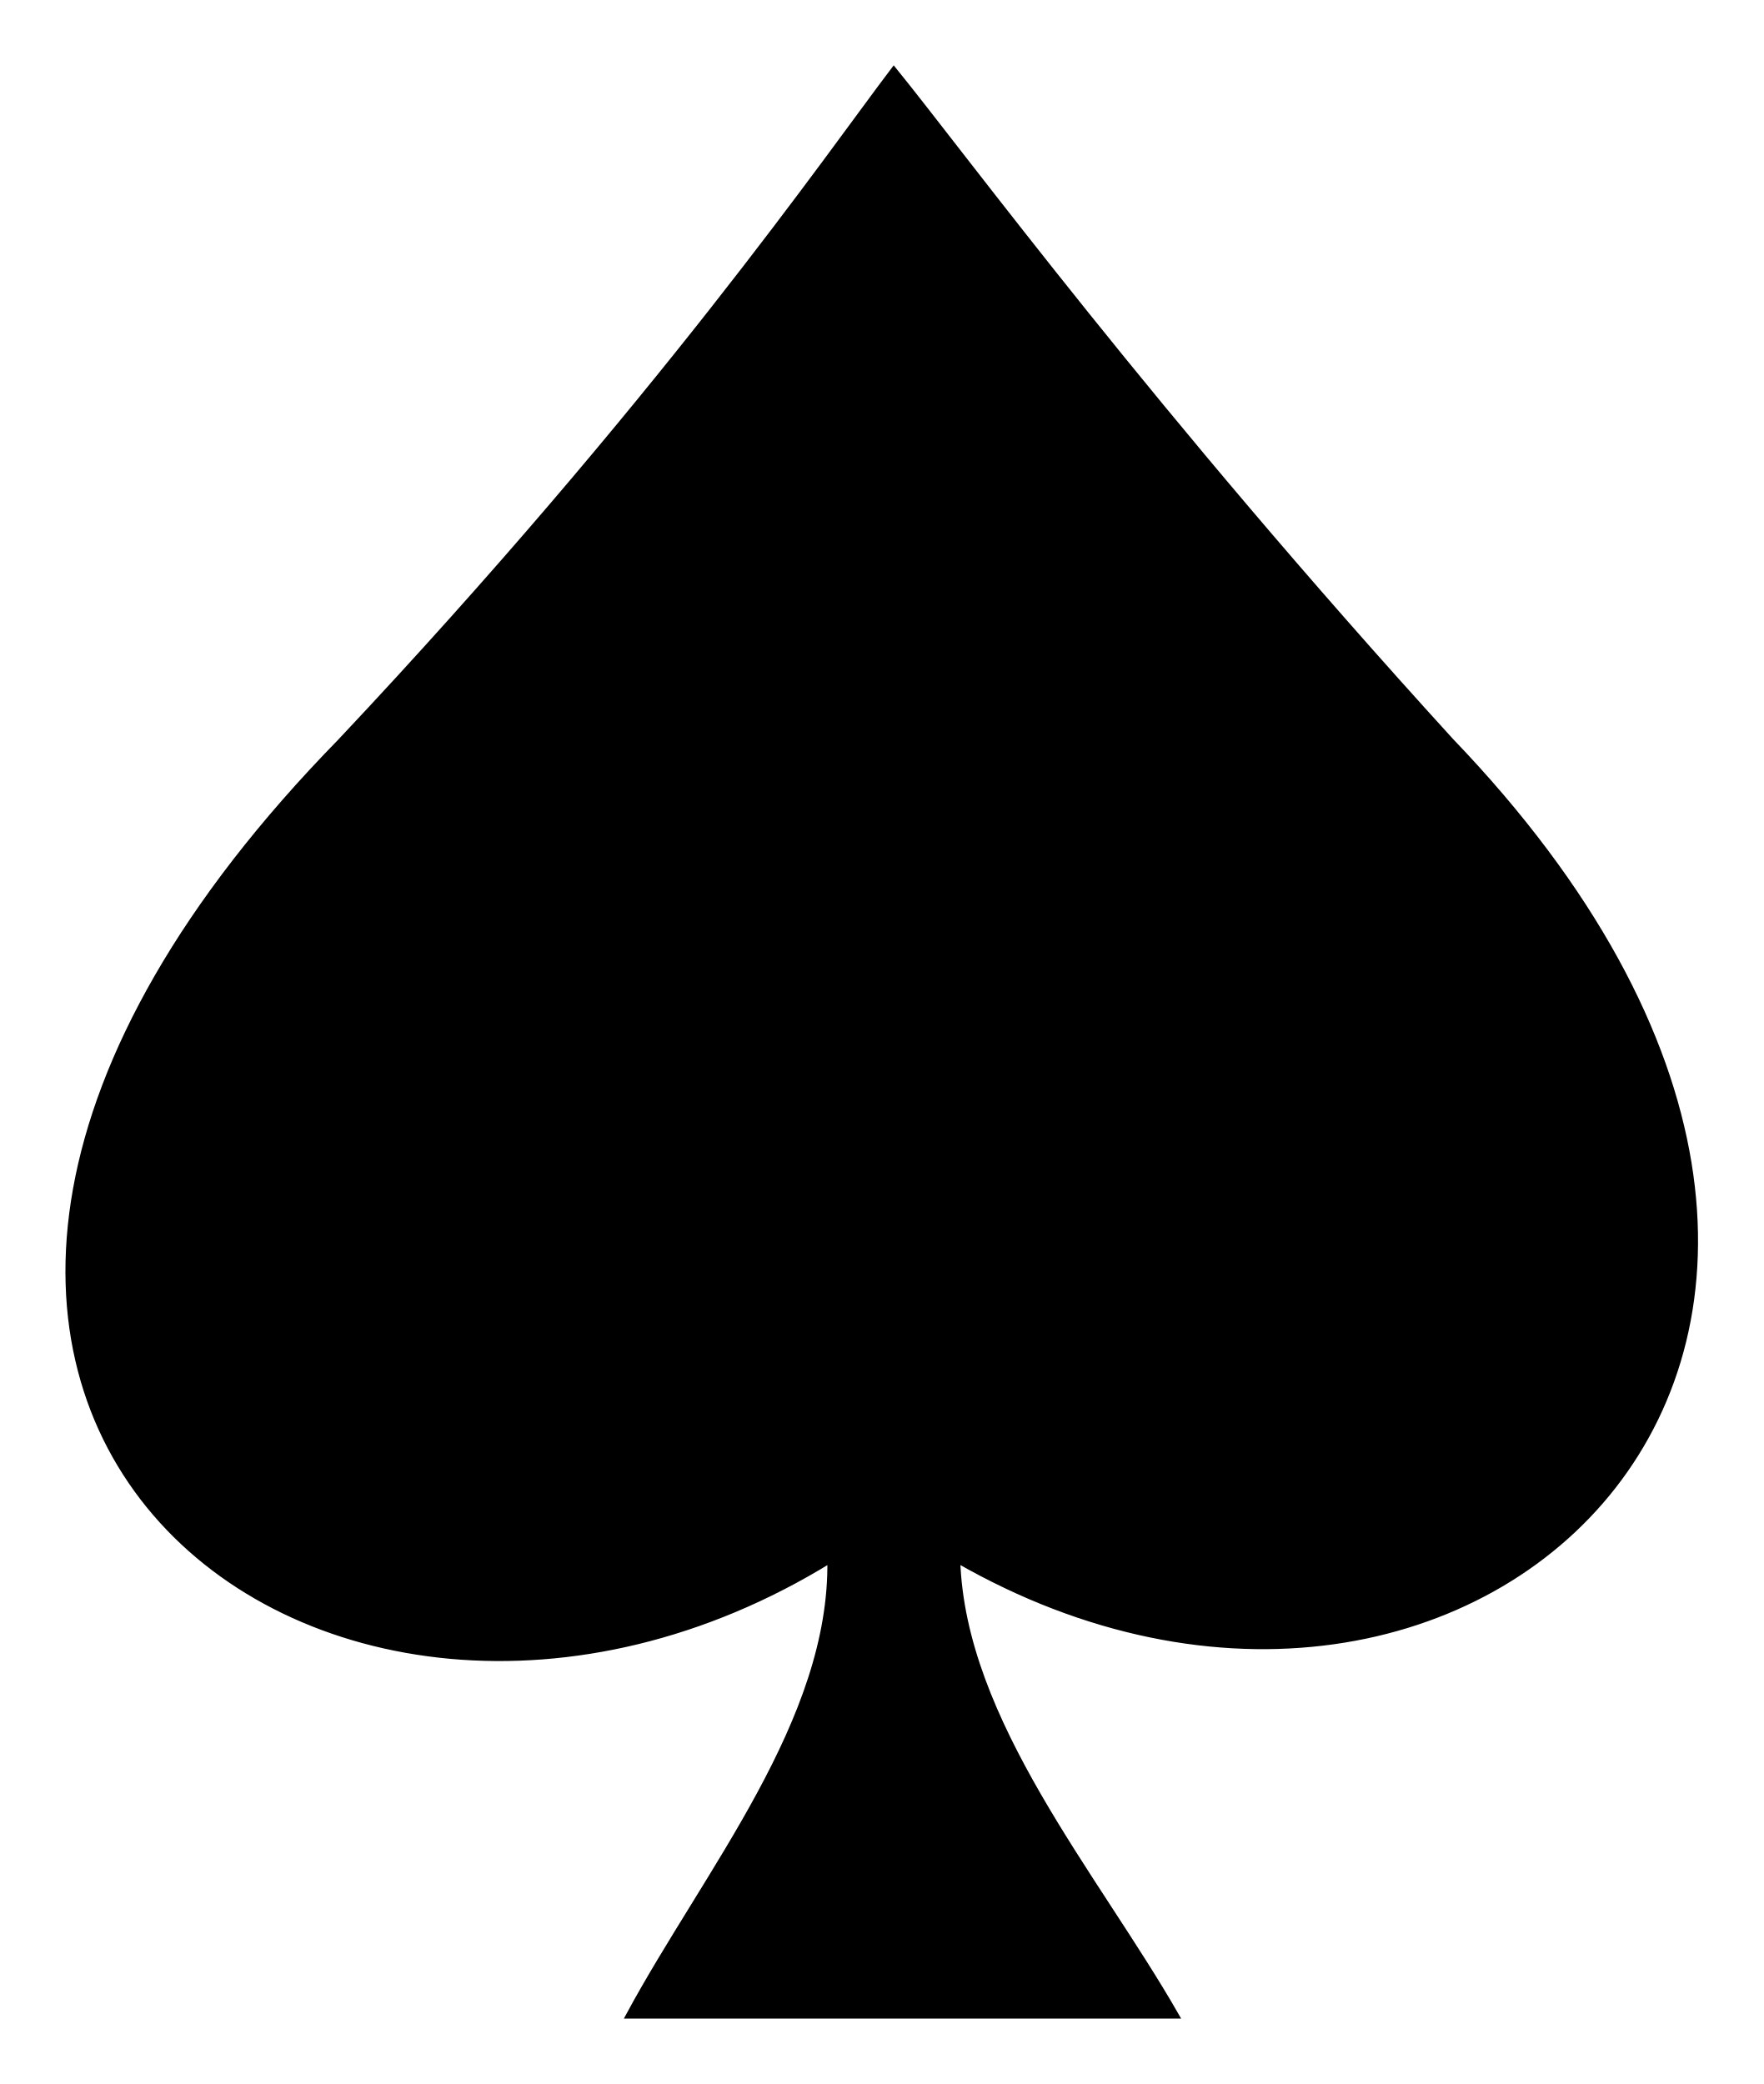
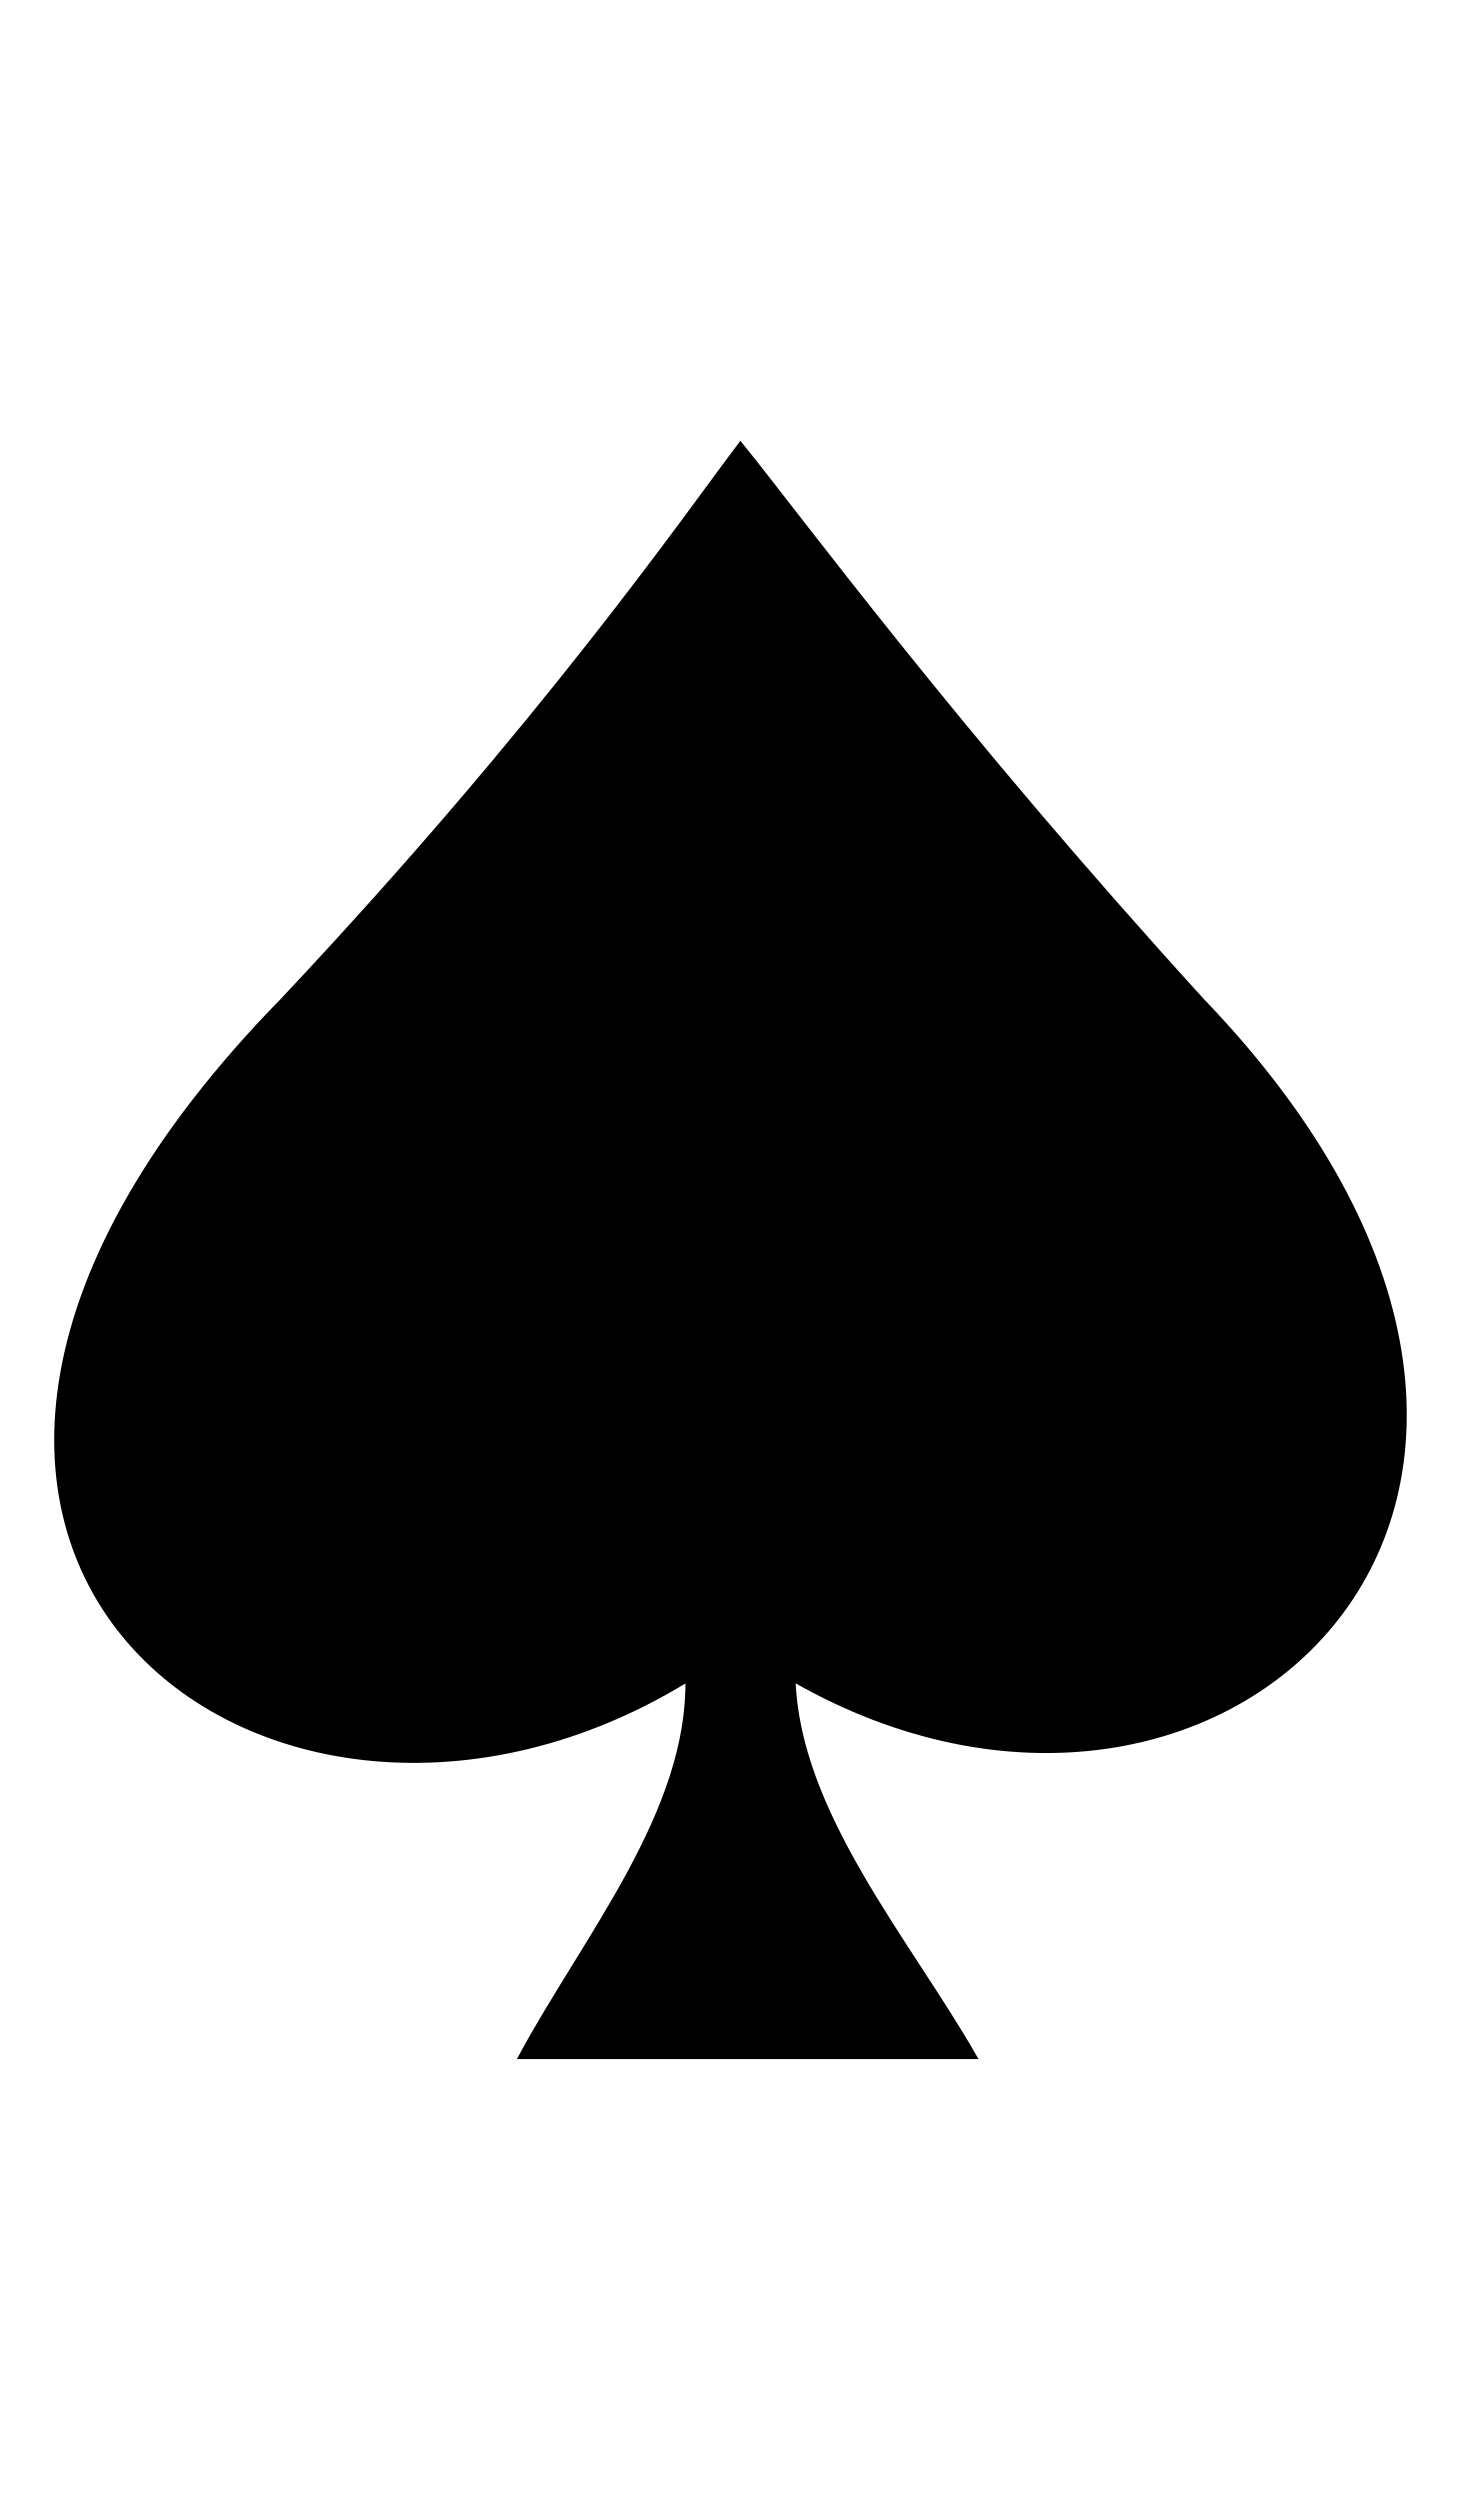
- <svg xmlns="http://www.w3.org/2000/svg" version="1.1" baseProfile="full" width="537.42" height="635.16" viewBox="68.547 122.681 537.423 635.165">
+ <svg xmlns="http://www.w3.org/2000/svg" version="1.1" baseProfile="full" width="137.42" height="235.16" viewBox="68.547 122.681 537.423 635.165">
  <path d="m213.23 502.9c-195.31 199.54-5.353 344.87 149.07 249.6.841 49.146-37.692 95.028-61.394 138.9h166.73c-24.41-42.64-65.17-89.61-66.66-138.9 157.66 90.57 325.33-67.37 150.39-249.6-91.22-100.08-148.24-177.95-169.73-204.42-19.602 25.809-71.82 101.7-168.41 204.42z" fill-rule="evenodd" stroke="#000" stroke-width="1.369pt" transform="translate(-40.697 -154.41)" />
</svg>
